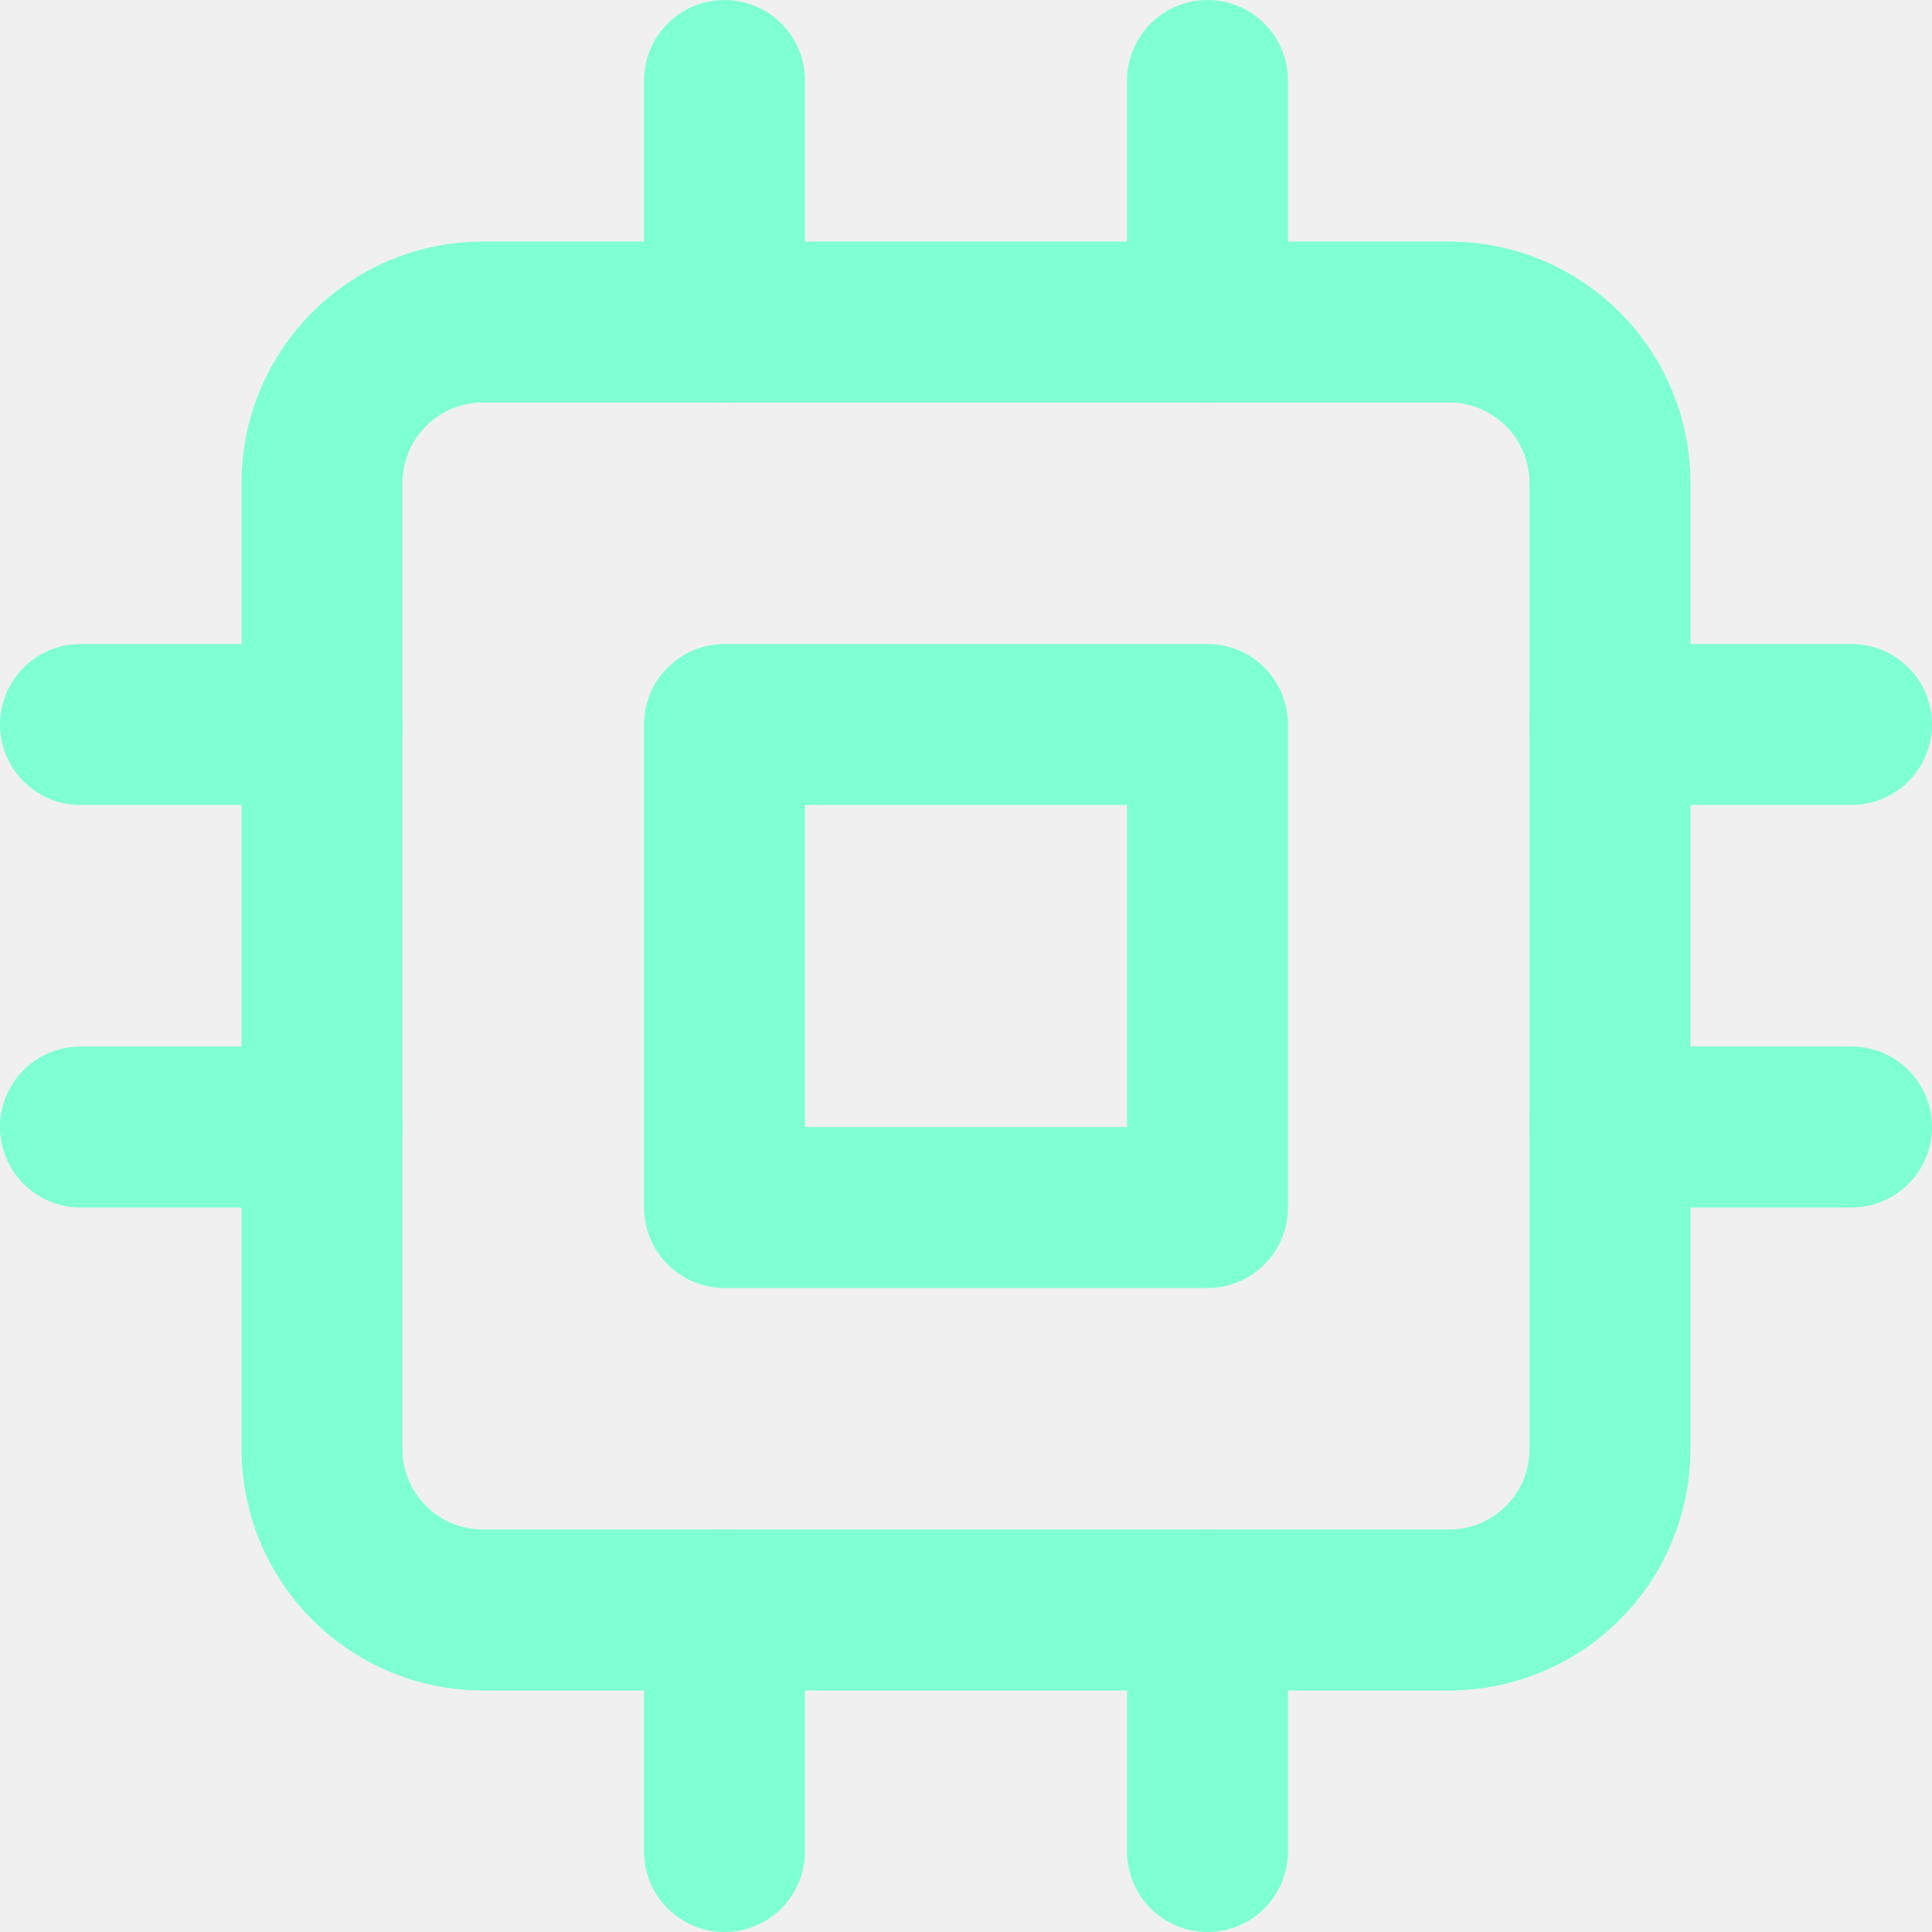
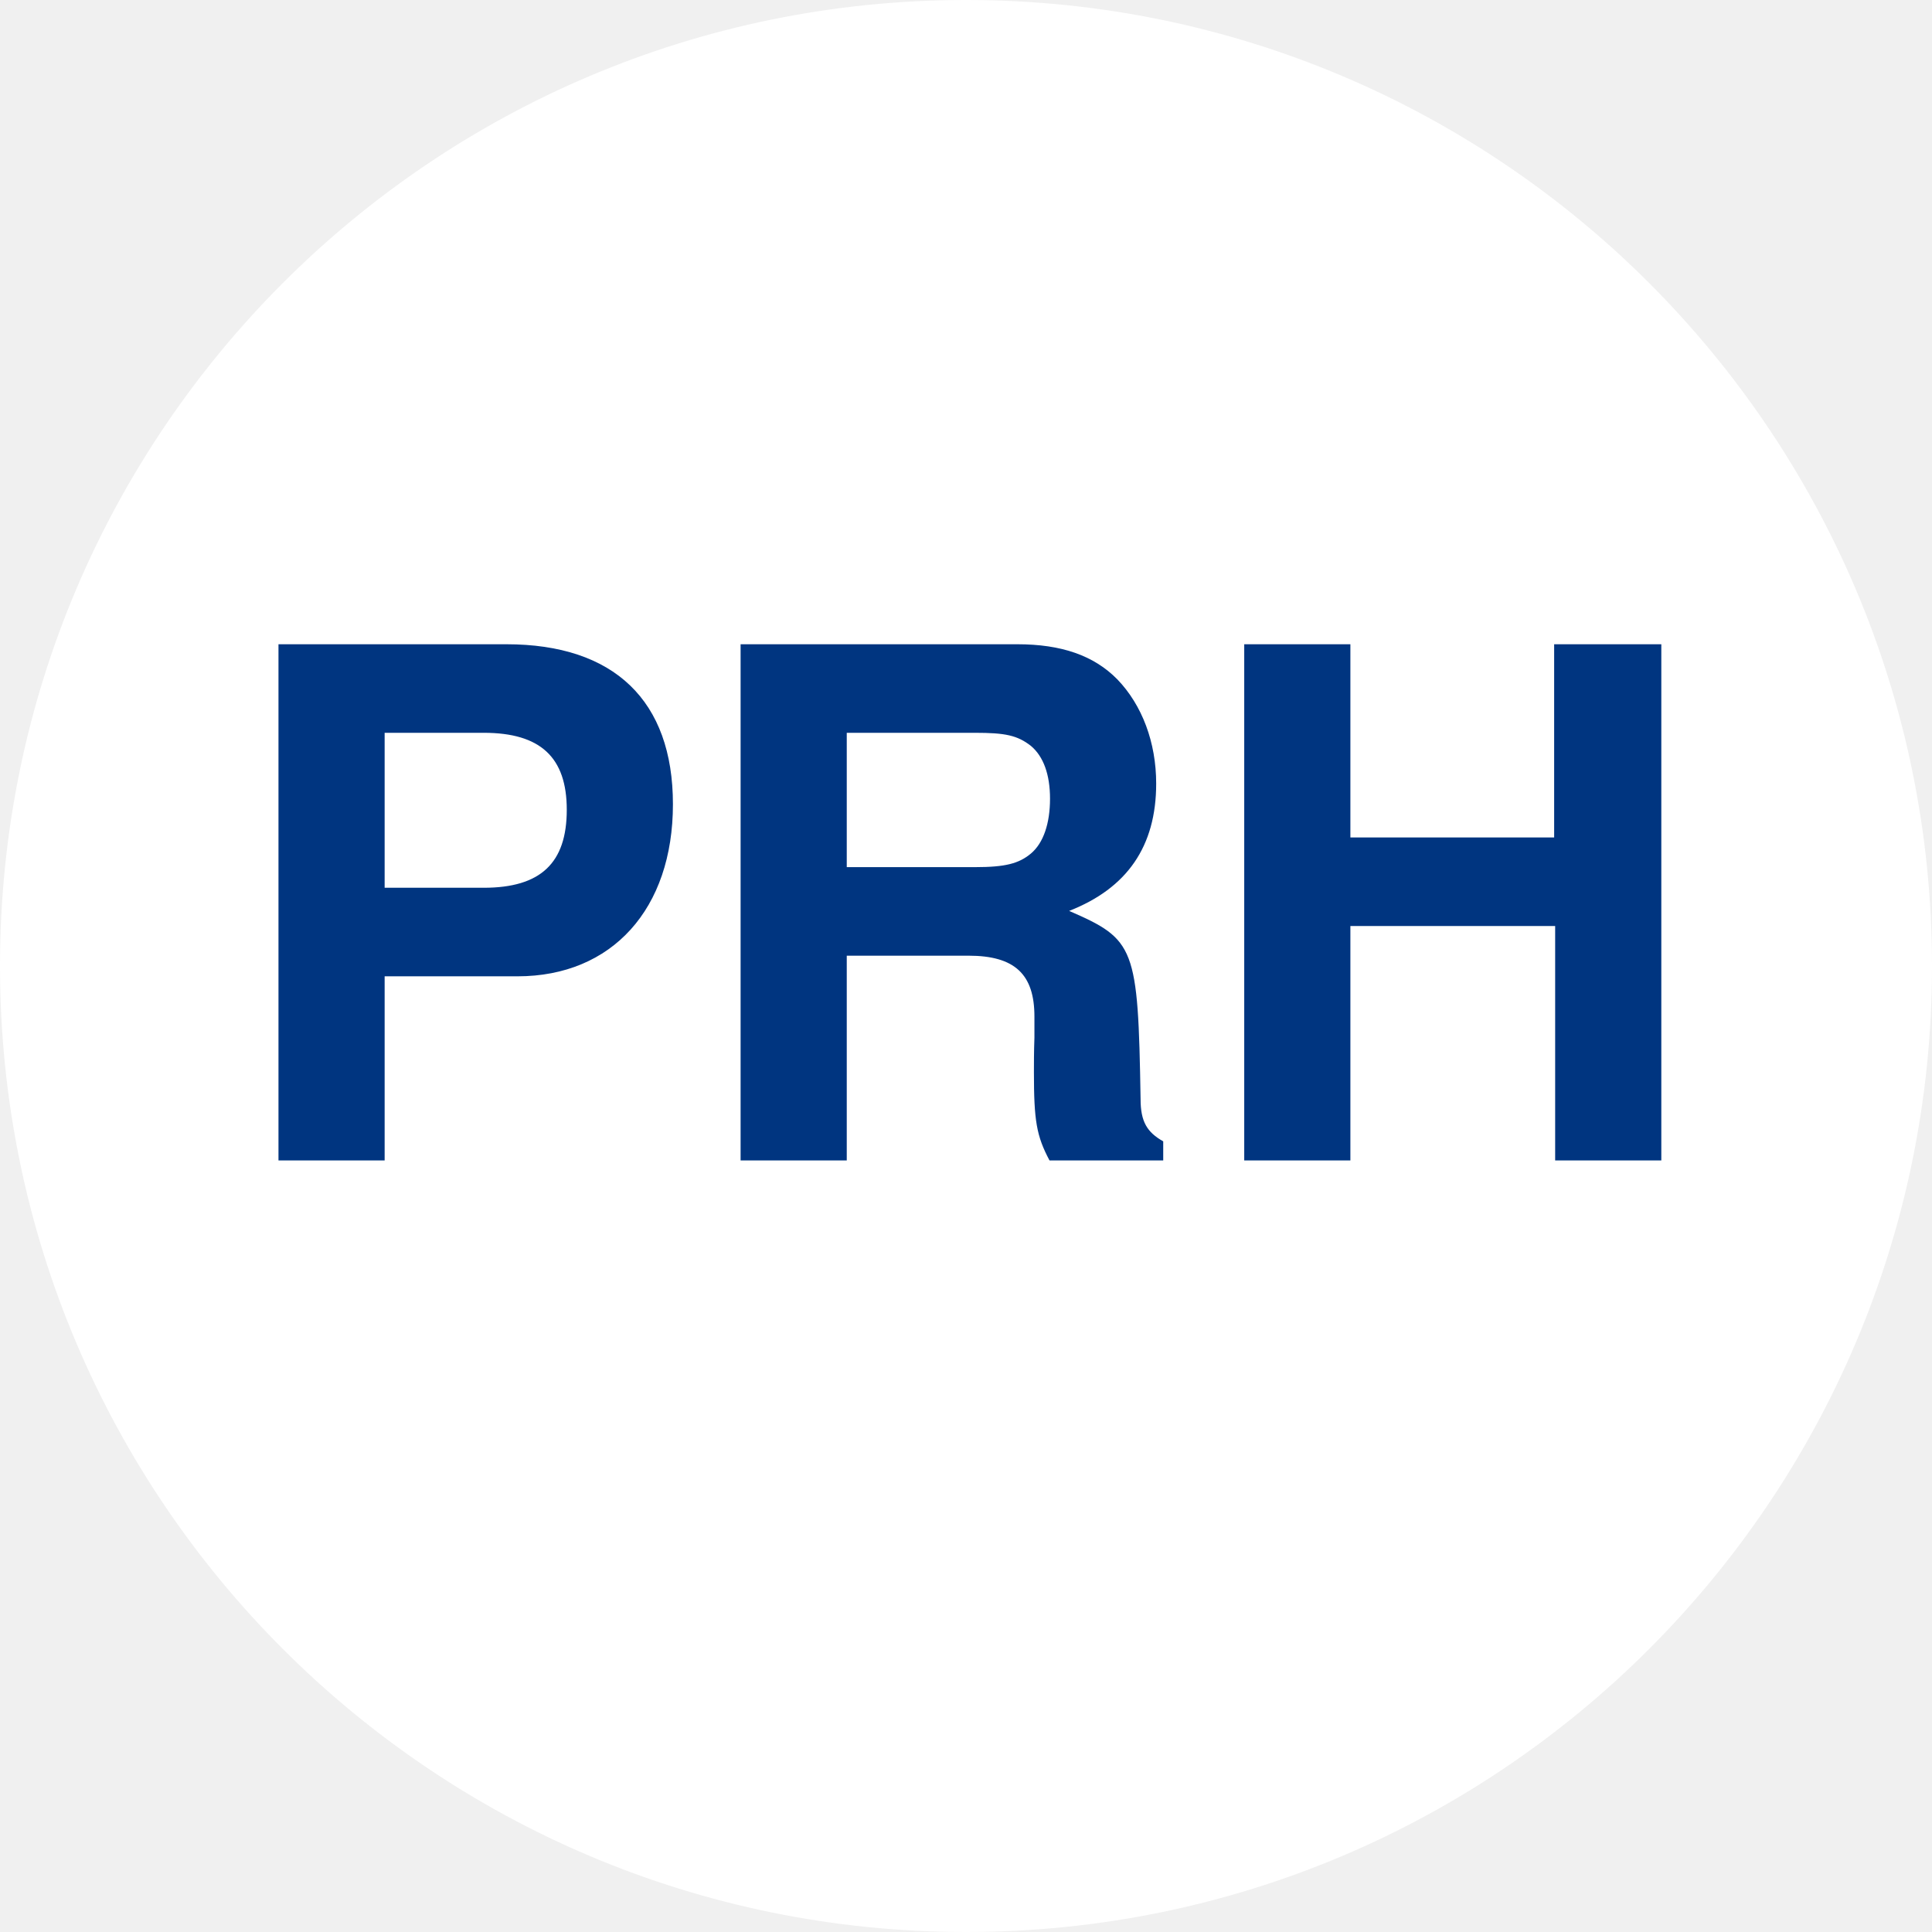
- <svg xmlns="http://www.w3.org/2000/svg" viewBox="0 0 24 24" fill="none" stroke="aquamarine" stroke-width="2" stroke-linecap="round" stroke-linejoin="round" class="feather feather-cpu">
-   <rect x="4" y="4" width="16" height="16" rx="2" ry="2" />
-   <rect x="9" y="9" width="6" height="6" />
-   <line x1="9" y1="1" x2="9" y2="4" />
-   <line x1="15" y1="1" x2="15" y2="4" />
-   <line x1="9" y1="20" x2="9" y2="23" />
-   <line x1="15" y1="20" x2="15" y2="23" />
-   <line x1="20" y1="9" x2="23" y2="9" />
-   <line x1="20" y1="14" x2="23" y2="14" />
-   <line x1="1" y1="9" x2="4" y2="9" />
-   <line x1="1" y1="14" x2="4" y2="14" />
+ <svg xmlns="http://www.w3.org/2000/svg" width="60" height="60" viewBox="0 0 60 60">
+   <circle cx="30" cy="30" r="30" fill="#ffffff" />
+   <text x="30" y="31" text-anchor="middle" dominant-baseline="central" font-family="Helvetica, Arial, sans-serif" font-size="22" font-weight="800" letter-spacing="0" fill="#003580">PRH</text>
</svg>
